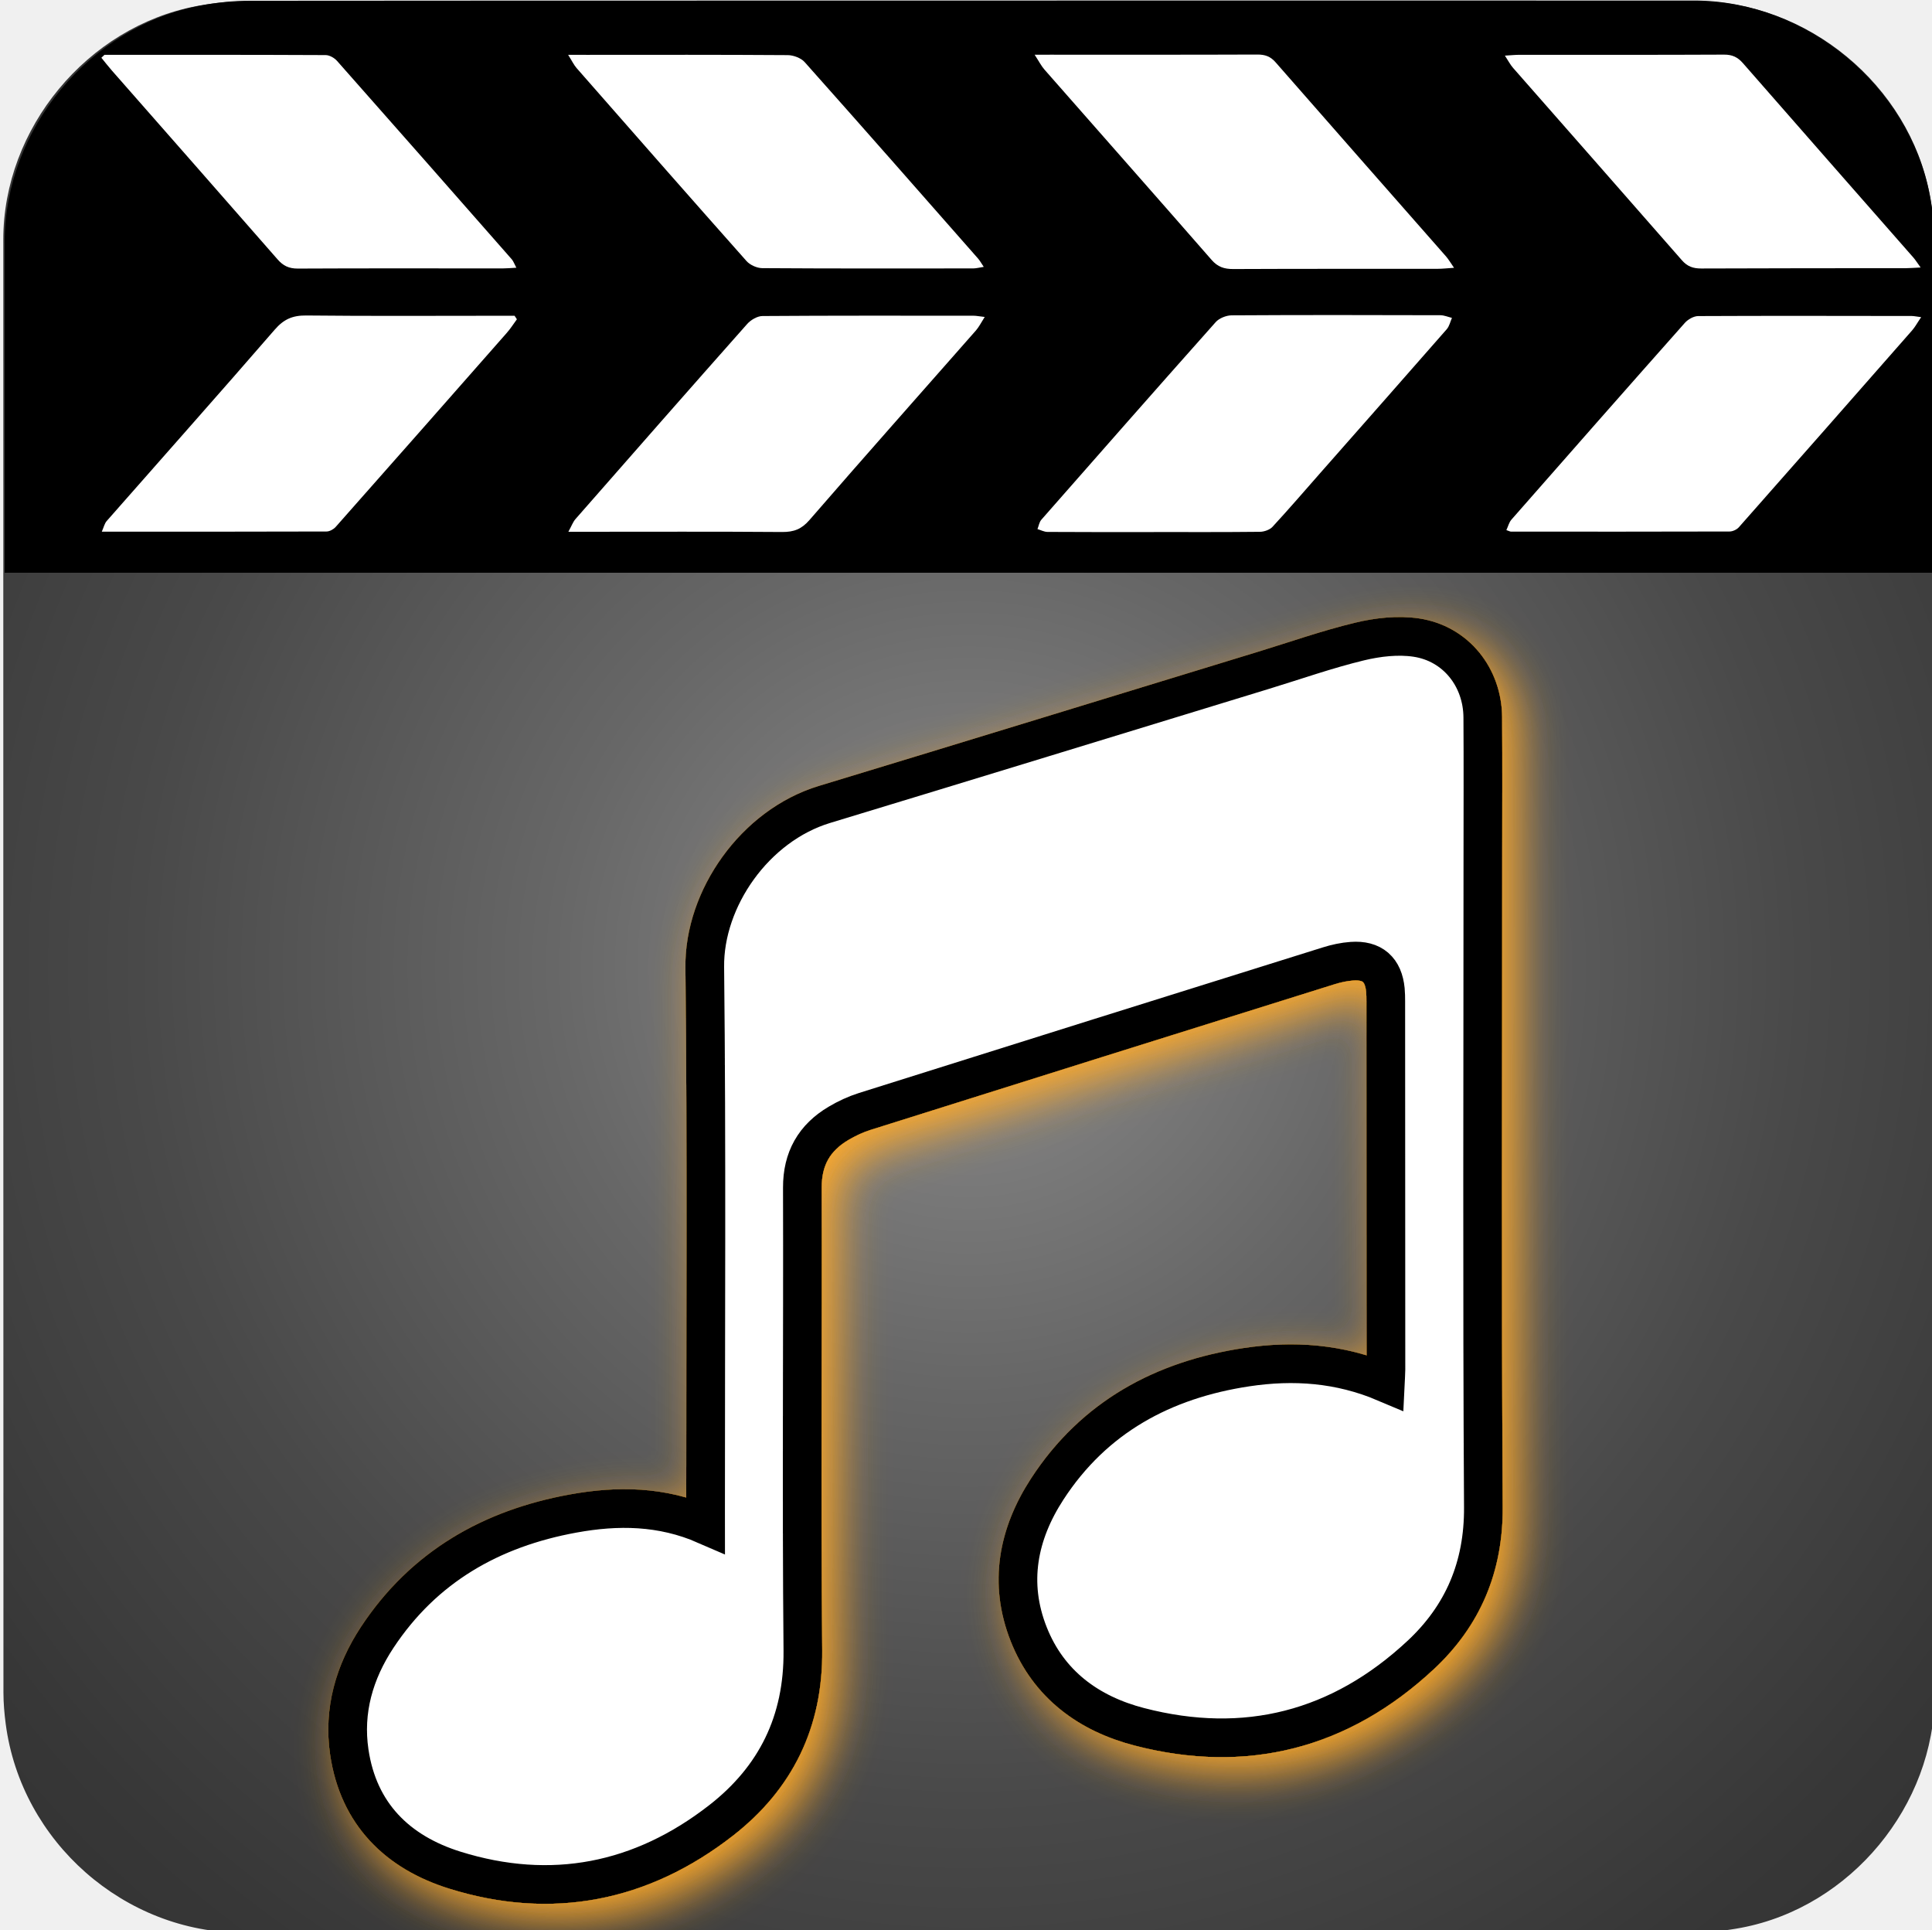
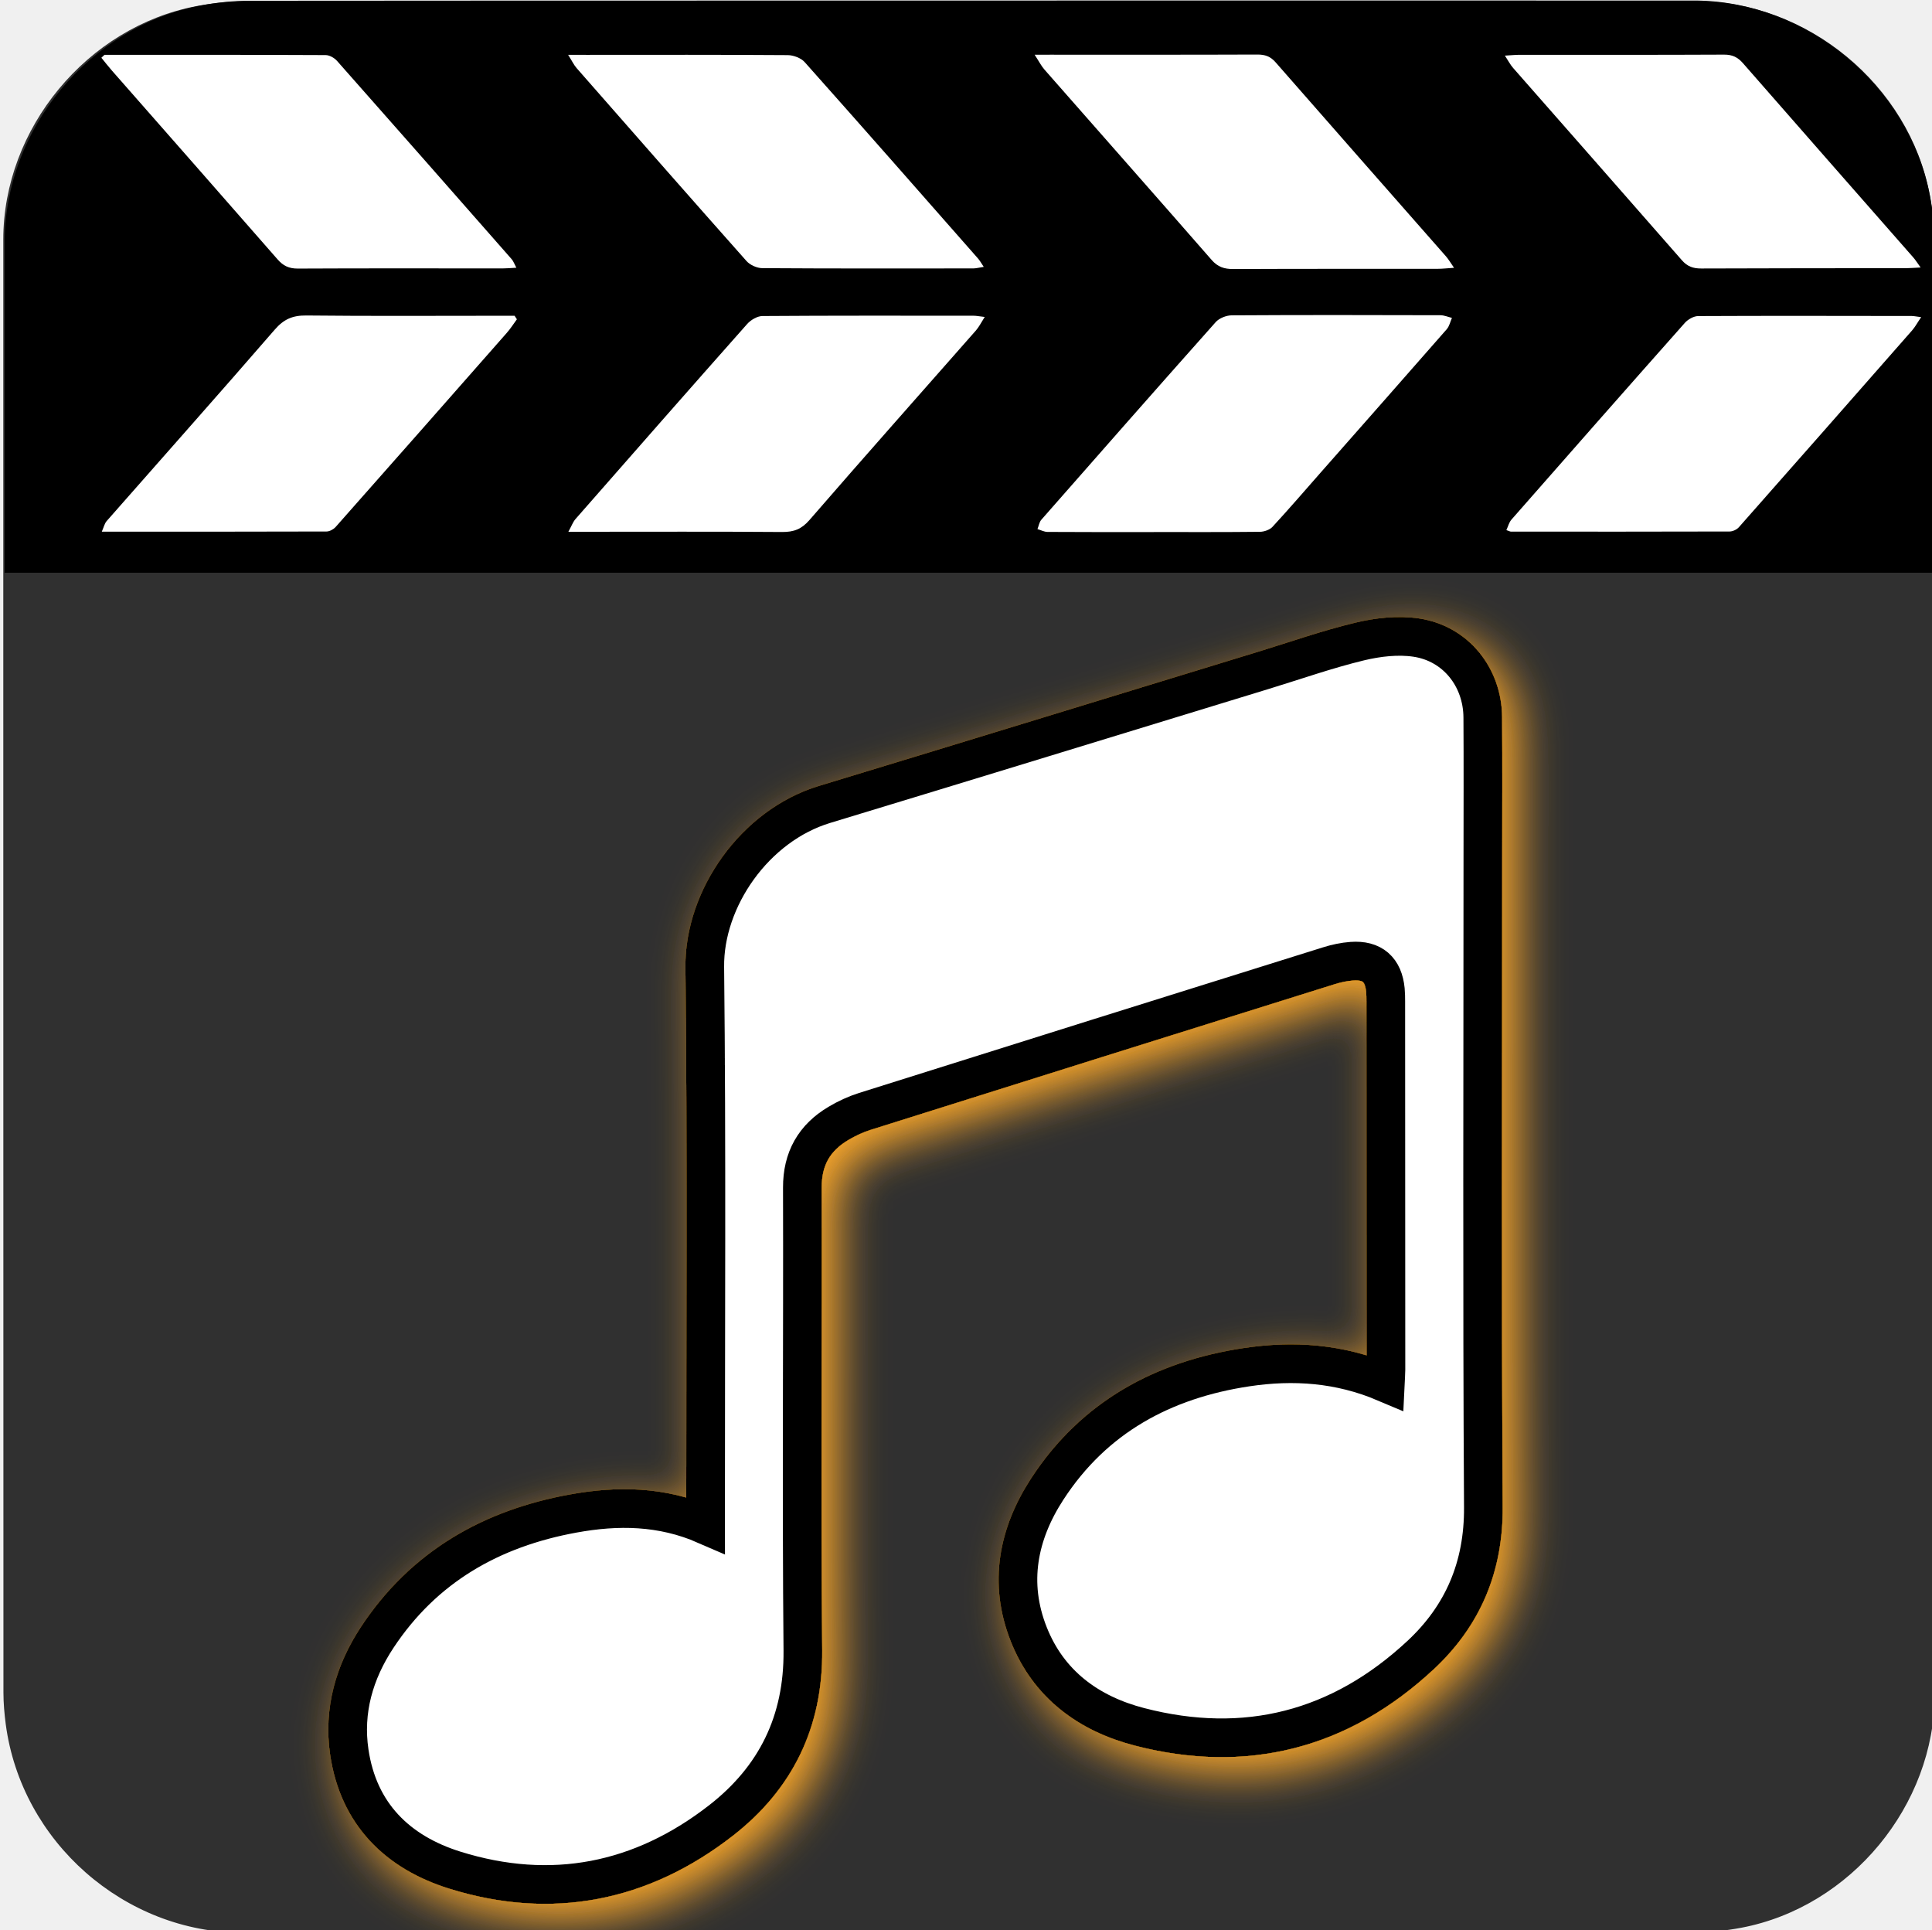
<svg xmlns="http://www.w3.org/2000/svg" id="ezwy7o85aekh1" viewBox="0 0 499.17 498.38" shape-rendering="geometricPrecision" text-rendering="geometricPrecision">
  <style>
        #ezwy7o85aekh16_tr {animation: ezwy7o85aekh16_tr__tr 5000ms linear infinite normal forwards}@keyframes ezwy7o85aekh16_tr__tr { 0% {transform: translate(236.5394px,325.6067px) rotate(0deg)} 16% {transform: translate(236.5394px,325.6067px) rotate(-2.659923deg)} 36% {transform: translate(236.5394px,325.6067px) rotate(25.05984deg)} 60% {transform: translate(236.5394px,325.6067px) rotate(5.139156deg)} 80% {transform: translate(236.5394px,325.6067px) rotate(21.08056deg)} 100% {transform: translate(236.5394px,325.6067px) rotate(0deg)} }
    </style>
  <defs>
    <filter id="ezwy7o85aekh16-filter" x="-400%" width="600%" y="-400%" height="600%">
      <feGaussianBlur id="ezwy7o85aekh16-filter-drop-shadow-0-blur" in="SourceAlpha" stdDeviation="6,6" />
      <feOffset id="ezwy7o85aekh16-filter-drop-shadow-0-offset" dx="4" dy="4" result="tmp" />
      <feFlood id="ezwy7o85aekh16-filter-drop-shadow-0-flood" flood-color="rgb(255,170,42)" />
      <feComposite id="ezwy7o85aekh16-filter-drop-shadow-0-composite" operator="in" in2="tmp" />
      <feMerge id="ezwy7o85aekh16-filter-drop-shadow-0-merge">
        <feMergeNode id="ezwy7o85aekh16-filter-drop-shadow-0-merge-node-1" />
        <feMergeNode id="ezwy7o85aekh16-filter-drop-shadow-0-merge-node-2" in="SourceGraphic" />
      </feMerge>
    </filter>
  </defs>
  <g id="ezwy7o85aekh2">
    <defs>
      <radialGradient id="eo3z0svo1z33-fill" cx="250.357" cy="249.77" r="383.734" spreadMethod="pad" gradientUnits="userSpaceOnUse">
        <stop offset="0" style="stop-color:#8C8C8C" />
        <stop offset="0.28" style="stop-color:#676767" />
        <stop offset="0.56" style="stop-color:#494949" />
        <stop offset="0.8" style="stop-color:#373737" />
        <stop offset="0.971" style="stop-color:#303030" />
      </radialGradient>
    </defs>
    <g id="eo3z0svo1z32">
-       <path id="eo3z0svo1z33" d="M499.86,249.83C499.86,312.44,499.86,375.05,499.86,437.67C499.86,466.37,478.22,492.6,449.95,497.98C445.77,498.77,441.45,499.23,437.2,499.23C312.4,499.3,187.59,499.28,62.79,499.28C32.19,499.28,5.49,475.81,1.48,445.37C1.13,442.68,0.89,439.96,0.89,437.25C0.85,312.12,0.85,187,0.85,61.89C0.85,33.18,22.51,6.94,50.76,1.58C54.94,0.79,59.26,0.33,63.51,0.33C188.42,0.26,313.32,0.28,438.24,0.28C466.95,0.28,493.22,21.96,498.55,50.19C499.34,54.37,499.79,58.69,499.8,62.94C499.88,125.23,499.86,187.53,499.86,249.83Z" fill="url(#eo3z0svo1z33-fill)" stroke="none" stroke-width="1" />
+       <path id="eo3z0svo1z33" d="M499.86,249.83C499.86,312.44,499.86,375.05,499.86,437.67C499.86,466.37,478.22,492.6,449.95,497.98C445.77,498.77,441.45,499.23,437.2,499.23C312.4,499.3,187.59,499.28,62.79,499.28C32.19,499.28,5.49,475.81,1.48,445.37C1.13,442.68,0.89,439.96,0.89,437.25C0.85,312.12,0.85,187,0.85,61.89C0.85,33.18,22.51,6.94,50.76,1.58C54.94,0.79,59.26,0.33,63.51,0.33C188.42,0.26,313.32,0.28,438.24,0.28C466.95,0.28,493.22,21.96,498.55,50.19C499.34,54.37,499.79,58.69,499.8,62.94C499.88,125.23,499.86,187.53,499.86,249.83Z" fill="#303030" stroke="none" stroke-width="1" />
    </g>
    <path id="ezwy7o85aekh4" d="M132.4,1.16C234.14,1.13,335.89,1.14,437.63,1.14C466.2,1.14,492.36,22.72,497.67,50.83C498.46,54.99,498.91,59.29,498.91,63.52C498.95,98.13,498.97,112.35,498.97,146.96C438.63,146.96,86.83,146.96,2.21,146.96C2.21,112,2.21,97.44,2.21,62.48C2.21,33.9,23.77,7.78,51.9,2.44C56.06,1.65,60.36,1.2,64.59,1.2C87.19,1.17,109.8,1.16,132.4,1.16Z" fill="rgb(0,0,0)" stroke="#000" stroke-width="2" stroke-miterlimit="10" />
  </g>
  <g id="ezwy7o85aekh5">
    <g id="ezwy7o85aekh6">
      <path id="ezwy7o85aekh7" d="M298.09,137.45C298.09,137.45,298.09,137.44,298.09,137.44C307.24,137.44,316.39,137.48,325.53,137.38C326.63,137.37,328.07,136.86,328.77,136.1C333,131.52,337.06,126.8,341.17,122.13C352.05,109.78,362.95,97.44,373.79,85.05C374.48,84.26,374.7,83.11,375.14,82.12C374.14,81.88,373.14,81.43,372.13,81.43C354.16,81.38,336.19,81.35,318.22,81.46C316.82,81.47,314.98,82.21,314.1,83.21C299.01,100.16,284.03,117.2,269.06,134.25C268.5,134.89,268.38,135.86,268.05,136.68C268.91,136.93,269.77,137.4,270.64,137.41C279.79,137.47,288.94,137.45,298.09,137.45Z" fill="#fff" stroke="none" stroke-width="1" />
      <path id="ezwy7o85aekh8" d="M267.32,14.14C268.44,15.85,269.02,17.02,269.85,17.97C284.25,34.37,298.71,50.73,313.06,67.16C314.62,68.95,316.28,69.51,318.65,69.5C336.28,69.42,353.91,69.46,371.54,69.44C372.67,69.44,373.8,69.3,375.68,69.18C374.73,67.82,374.25,66.97,373.61,66.24C358.93,49.52,344.21,32.84,329.57,16.09C328.24,14.57,326.86,14.08,324.84,14.09C306.99,14.16,289.15,14.13,271.3,14.13C270.25,14.14,269.21,14.14,267.32,14.14Z" fill="#fff" stroke="none" stroke-width="1" />
      <path id="ezwy7o85aekh9" d="M146.85,137.37C148.87,137.37,149.83,137.37,150.8,137.37C167.89,137.37,184.98,137.3,202.06,137.43C205.12,137.45,207.1,136.69,209.13,134.35C223.35,117.94,237.79,101.7,252.14,85.38C252.96,84.44,253.52,83.29,254.42,81.88C252.98,81.72,252.25,81.56,251.52,81.56C233.34,81.55,215.17,81.51,196.99,81.64C195.65,81.65,193.96,82.66,193.05,83.69C178.21,100.42,163.47,117.22,148.73,134.04C148.04,134.81,147.69,135.84,146.85,137.37Z" fill="#fff" stroke="none" stroke-width="1" />
      <path id="ezwy7o85aekh10" d="M496.37,81.93C495.02,81.76,494.49,81.63,493.96,81.63C475.56,81.61,457.15,81.56,438.75,81.65C437.59,81.66,436.11,82.51,435.32,83.4C420.33,100.29,405.41,117.25,390.52,134.22C389.88,134.95,389.65,136,389.2,136.94C389.97,137.2,390.17,137.33,390.37,137.33C409.21,137.34,428.05,137.36,446.88,137.3C447.69,137.3,448.74,136.8,449.27,136.2C464.23,119.28,479.13,102.32,494.03,85.35C494.81,84.46,495.37,83.39,496.37,81.93Z" fill="#fff" stroke="none" stroke-width="1" />
      <path id="ezwy7o85aekh11" d="M133.55,82.48C133.35,82.18,133.15,81.88,132.95,81.57C131.67,81.57,130.39,81.57,129.1,81.57C112.45,81.57,95.8,81.68,79.15,81.5C75.55,81.46,73.29,82.49,70.98,85.16C56.63,101.73,42.04,118.11,27.57,134.59C27,135.24,26.82,136.18,26.3,137.35C46.09,137.35,65.23,137.36,84.37,137.3C85.17,137.3,86.18,136.73,86.72,136.13C101.47,119.47,116.18,102.78,130.87,86.07C131.87,84.95,132.67,83.68,133.55,82.48Z" fill="#fff" stroke="none" stroke-width="1" />
      <path id="ezwy7o85aekh12" d="M146.79,14.16C147.8,15.76,148.26,16.76,148.96,17.57C163.56,34.22,178.16,50.87,192.87,67.43C193.76,68.44,195.55,69.26,196.93,69.27C215.1,69.39,233.28,69.36,251.45,69.34C252.22,69.34,253,69.12,254.17,68.94C253.49,67.94,253.16,67.31,252.7,66.79C237.8,49.84,222.91,32.89,207.89,16.03C206.96,14.99,205.01,14.25,203.53,14.24C186.23,14.12,168.92,14.16,151.62,14.17C150.34,14.16,149.05,14.16,146.79,14.16Z" fill="#fff" stroke="none" stroke-width="1" />
      <path id="ezwy7o85aekh13" d="M27,14.16C26.73,14.41,26.46,14.67,26.19,14.92C27.1,16.03,27.98,17.17,28.93,18.25C43.2,34.5,57.49,50.73,71.72,67.01C73.15,68.65,74.63,69.39,76.96,69.38C94.59,69.29,112.23,69.34,129.86,69.34C130.89,69.34,131.92,69.24,133.41,69.16C132.87,68.16,132.66,67.49,132.23,66.99C117.2,49.87,102.15,32.76,87.05,15.7C86.38,14.95,85.12,14.23,84.13,14.23C65.09,14.14,46.04,14.16,27,14.16Z" fill="#fff" stroke="none" stroke-width="1" />
      <path id="ezwy7o85aekh14" d="M496.23,69.1C495.36,67.9,494.91,67.16,494.34,66.51C479.67,49.79,464.98,33.1,450.35,16.35C449,14.8,447.63,14.1,445.43,14.11C427.81,14.2,410.19,14.15,392.56,14.16C391.53,14.16,390.51,14.27,388.82,14.37C389.74,15.77,390.23,16.75,390.95,17.56C405.48,34.12,420.05,50.64,434.55,67.23C435.95,68.83,437.43,69.37,439.57,69.36C457.19,69.28,474.82,69.3,492.44,69.28C493.46,69.28,494.5,69.18,496.23,69.1Z" fill="#fff" stroke="none" stroke-width="1" />
    </g>
  </g>
  <g id="ezwy7o85aekh15">
    <g id="ezwy7o85aekh16_tr" transform="translate(236.5394,325.6067) rotate(0)">
      <path id="ezwy7o85aekh16" d="M182.31,393.94C170.92,388.98,159.52,388.9,148.09,390.98C126.96,394.82,109.49,404.74,97.45,422.99C91.54,431.95,88.66,441.91,90.25,452.64C92.61,468.63,102.74,478.49,117.46,483.1C142.46,490.92,165.73,486.3,186.31,470.27C200.4,459.29,207.61,444.78,207.44,426.37C207.07,386.52,207.42,346.66,207.31,306.8C207.29,299.29,210.39,293.9,216.66,290.19C218.78,288.93,221.08,287.86,223.43,287.12C263.36,274.53,303.31,262.01,343.27,249.51C345.22,248.9,347.27,248.45,349.29,248.31C354.56,247.93,357.43,250.48,357.94,255.73C358.03,256.7,358.04,257.68,358.04,258.65C358.06,290.38,358.07,322.12,358.08,353.85C358.08,354.87,357.98,355.89,357.92,357.17C346.08,352.15,334.17,351.36,322.11,353.17C300.56,356.41,282.66,366.06,270.56,384.68C263.03,396.26,260.54,408.93,265.78,422.16C270.92,435.15,281.32,442.7,294.35,446.08C321.83,453.22,346.32,446.88,367.06,427.54C377.97,417.37,383.36,404.75,383.26,389.34C382.92,333.35,383.13,277.36,383.13,221.36C383.13,209.34,383.19,197.32,383.11,185.3C383.04,174.96,376.15,166.23,365.92,164.7C361.17,163.99,355.97,164.59,351.24,165.73C342.84,167.76,334.66,170.65,326.38,173.18C288.6,184.73,250.84,196.33,213.04,207.8C194.96,213.28,181.89,232.19,182.09,249.82C182.6,296.6,182.28,343.39,182.3,390.18C182.31,391.22,182.31,392.3,182.31,393.94Z" transform="translate(-236.5394,-325.6067)" filter="url(#ezwy7o85aekh16-filter)" fill="#fff" stroke="rgb(0,0,0)" stroke-width="10" stroke-miterlimit="10" />
    </g>
  </g>
</svg>
